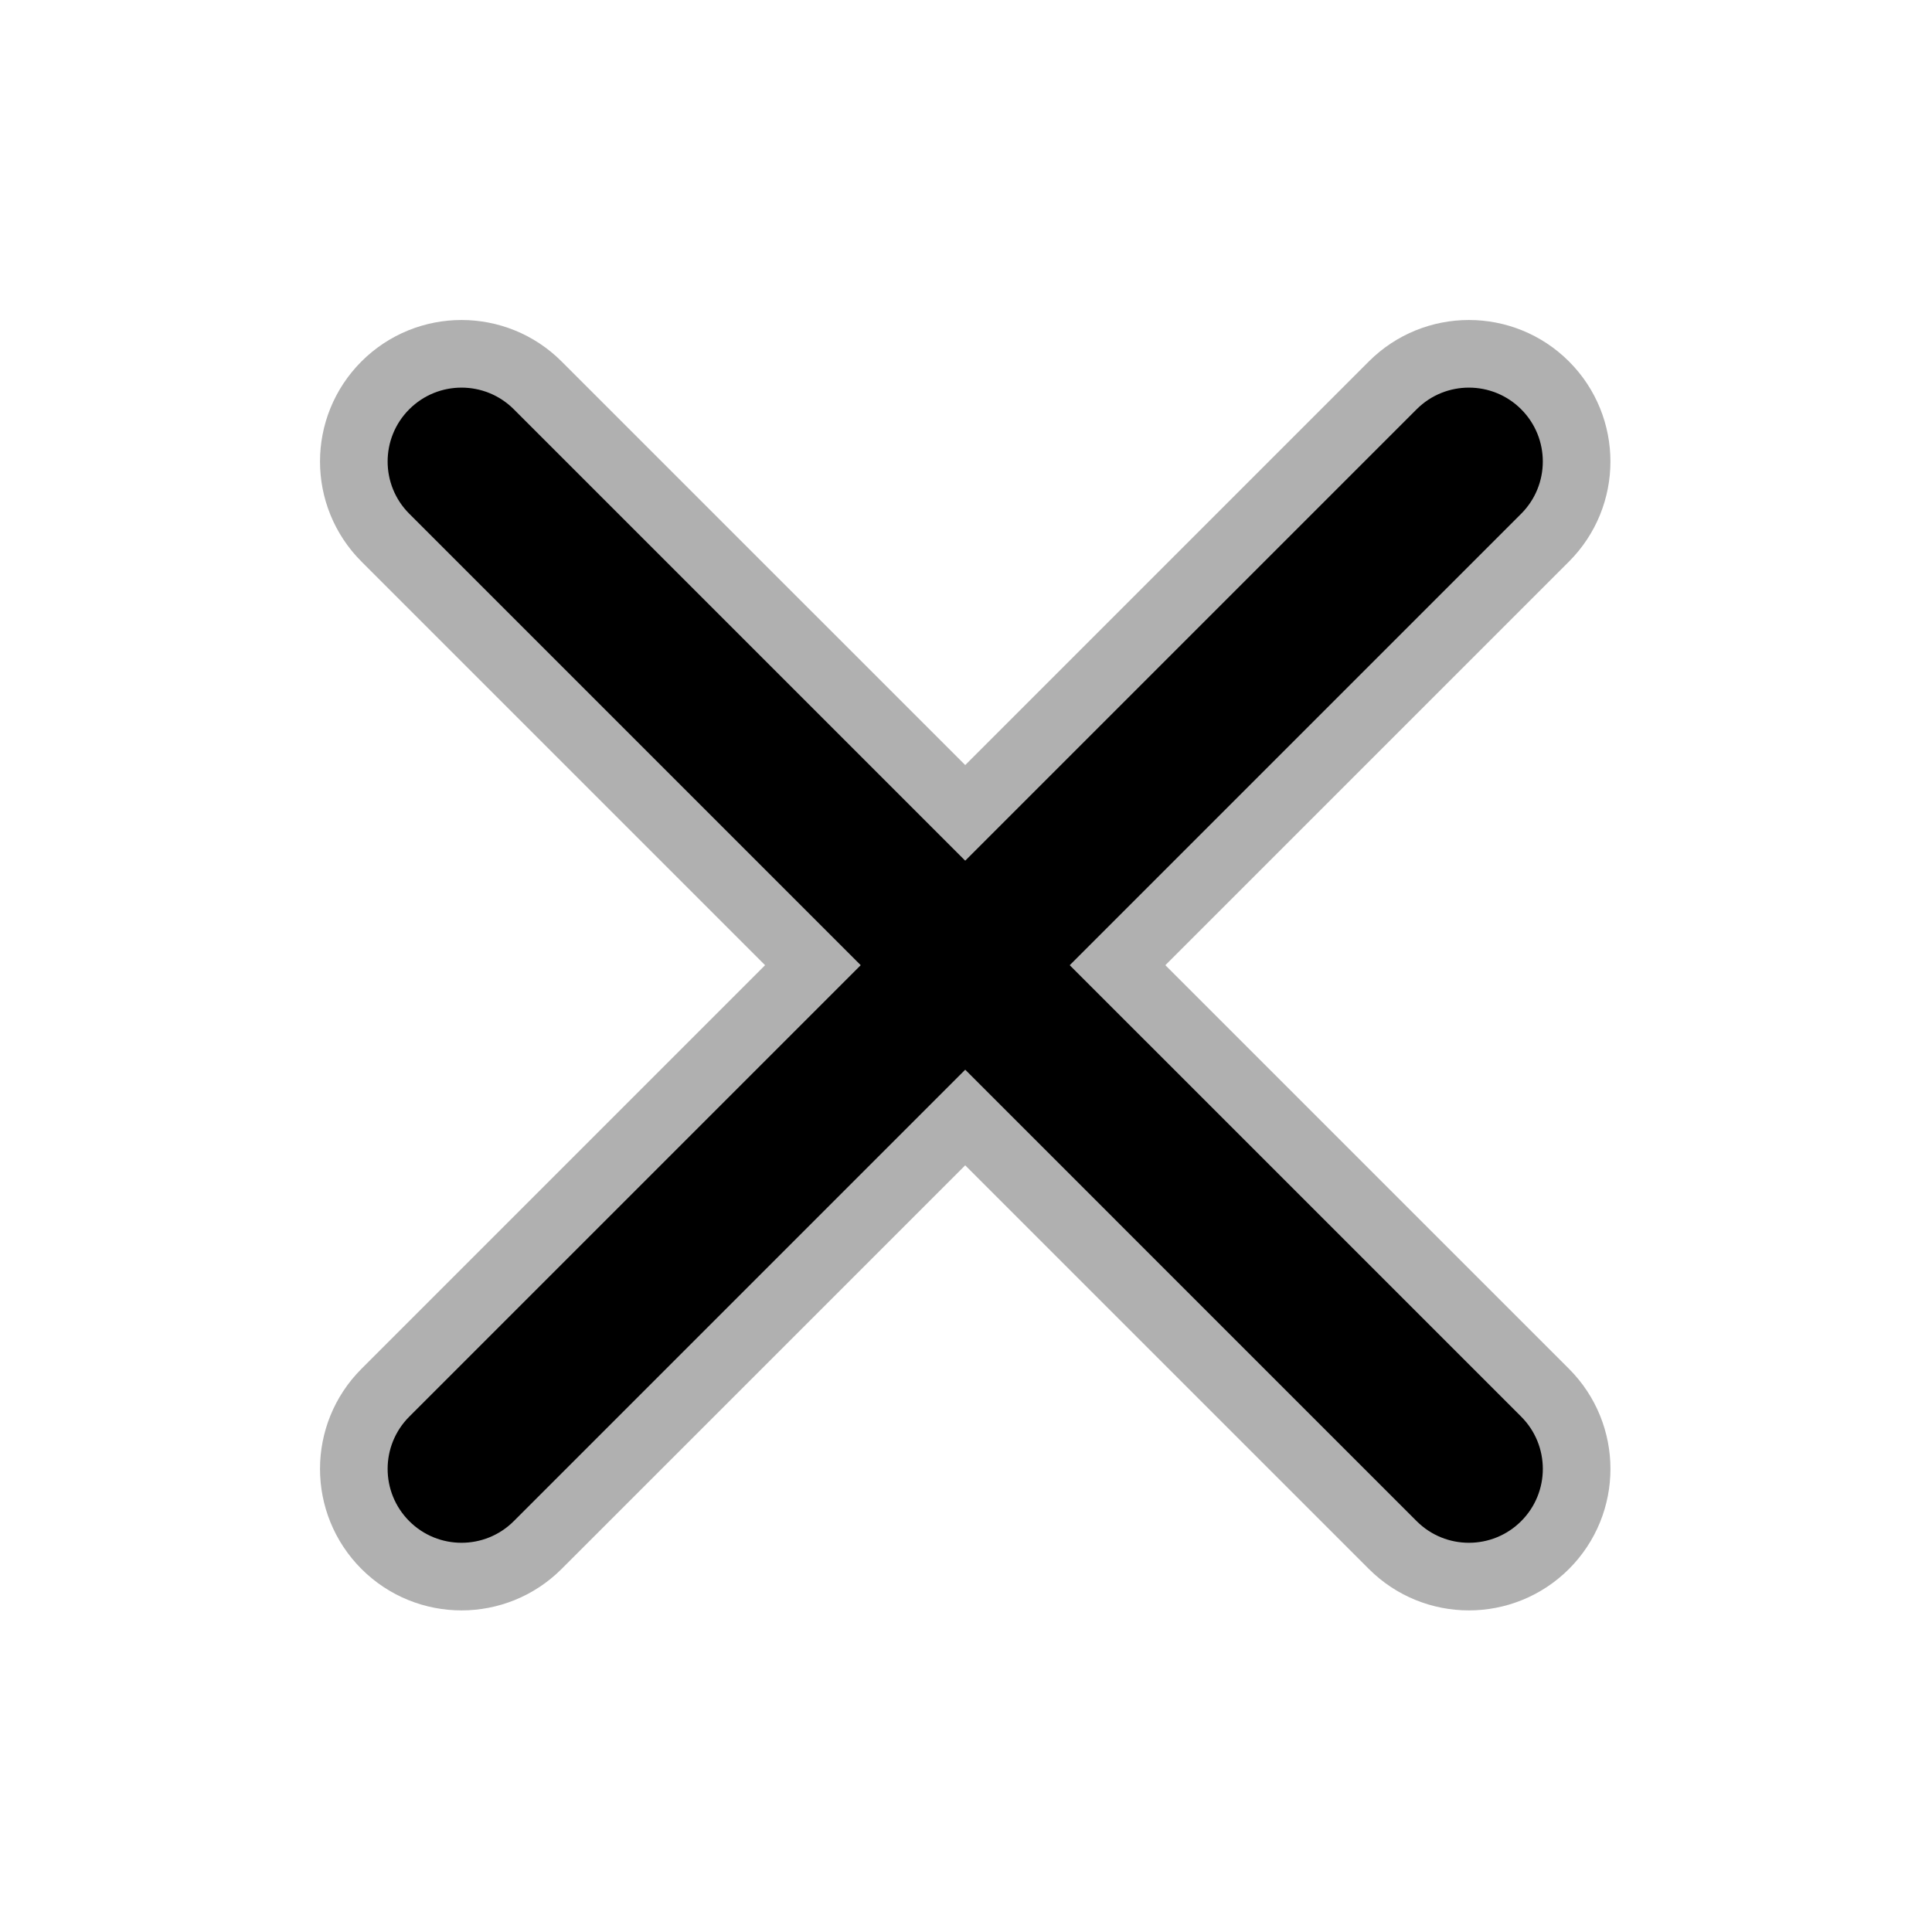
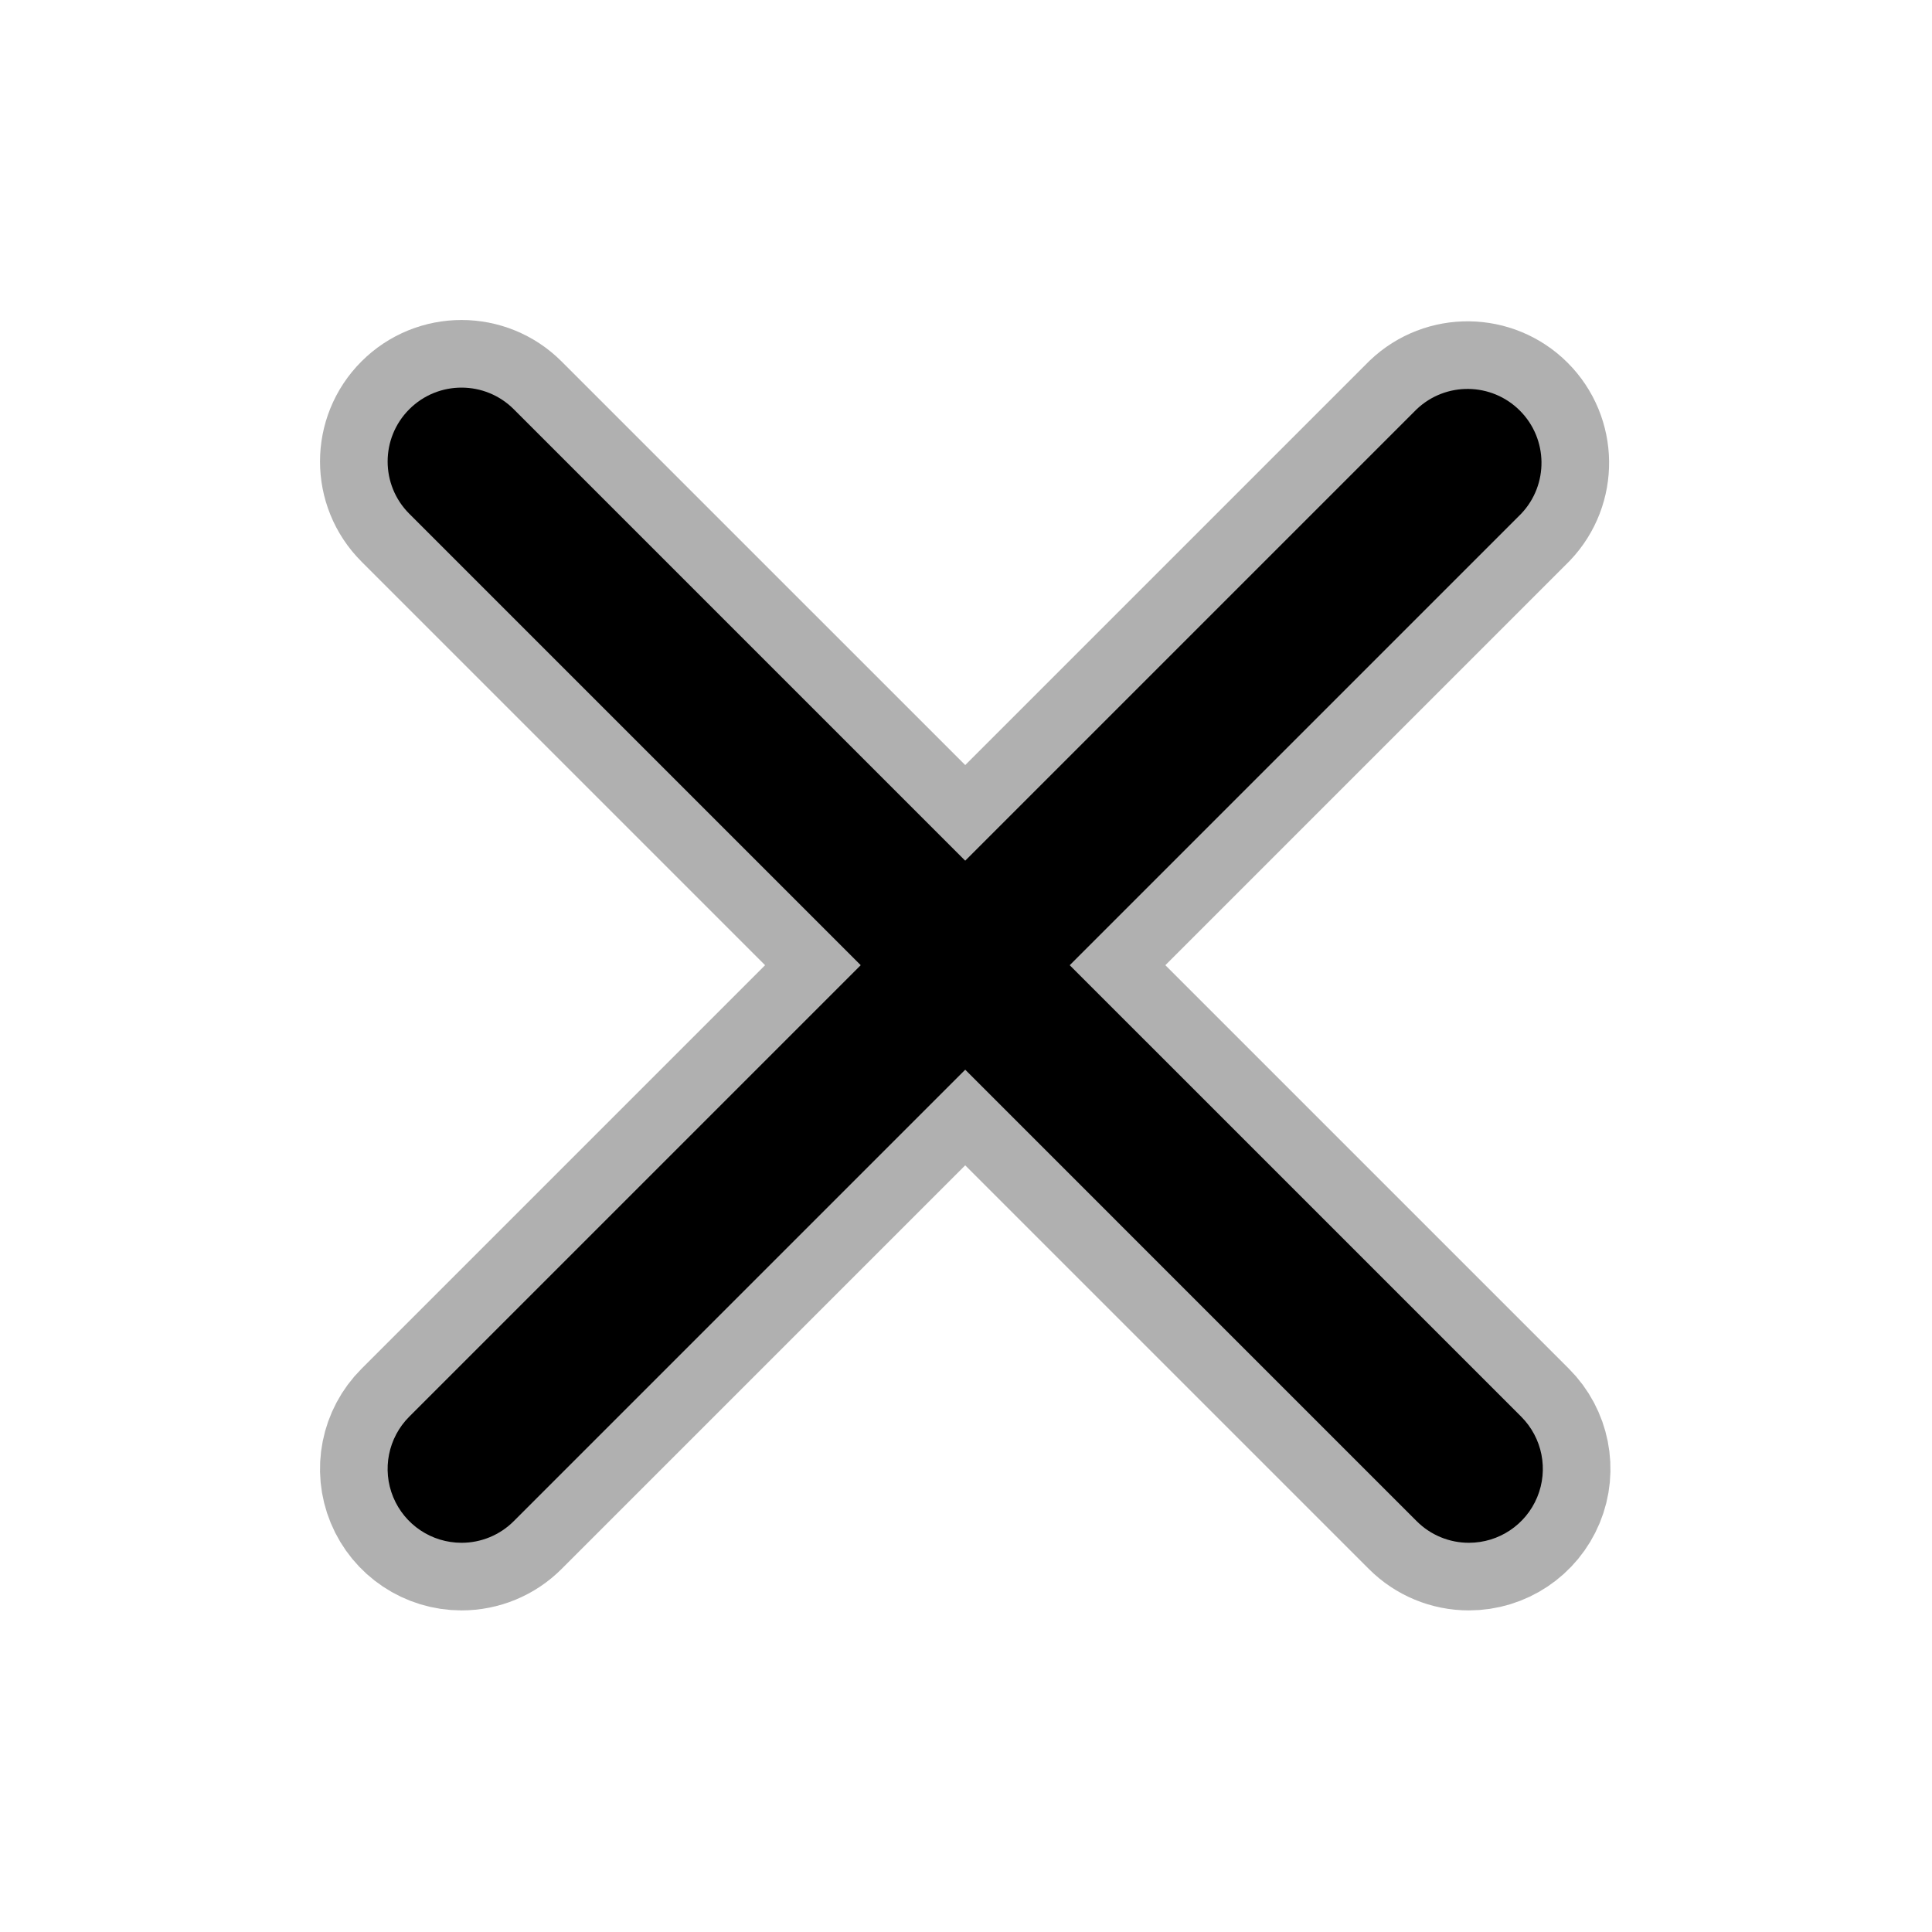
- <svg xmlns="http://www.w3.org/2000/svg" version="1.1" id="Layer_1" x="0px" y="0px" width="40px" height="40px" viewBox="0 0 100 100" enable-background="new 0 0 100 100" xml:space="preserve">
+ <svg xmlns="http://www.w3.org/2000/svg" width="40" height="40" viewBox="0 0 100 100">
  <g stroke="#b0b0b0" stroke-width="7">
-     <g>
-       <path d="M76.03,79.854c-0.979,0-1.958-0.373-2.704-1.12L21.184,26.592c-1.494-1.494-1.494-3.915,0-5.409    c1.494-1.493,3.915-1.493,5.409,0l52.143,52.142c1.494,1.494,1.494,3.915,0,5.409C77.988,79.481,77.01,79.854,76.03,79.854z" />
-     </g>
-     <g>
-       <path d="M23.888,79.854c-0.979,0-1.958-0.373-2.704-1.12c-1.494-1.494-1.494-3.915,0-5.409l52.142-52.142    c1.493-1.493,3.915-1.493,5.409,0c1.494,1.494,1.494,3.915,0,5.409L26.593,78.734C25.846,79.481,24.867,79.854,23.888,79.854z" />
-     </g>
+     <path d="M76.03 79.854a3.809 3.809 0 0 1-2.704-1.12L21.184 26.592a3.824 3.824 0 1 1 5.409-5.409l52.143 52.142a3.824 3.824 0 0 1-2.706 6.529z" />
+     <path d="M23.888 79.854a3.824 3.824 0 0 1-2.704-6.529l52.142-52.142a3.826 3.826 0 0 1 5.409 5.409L26.593 78.734a3.813 3.813 0 0 1-2.705 1.12z" />
  </g>
-   <g fill="#000000">
-     <g>
-       <path d="M76.03,79.854c-0.979,0-1.958-0.373-2.704-1.12L21.184,26.592c-1.494-1.494-1.494-3.915,0-5.409    c1.494-1.493,3.915-1.493,5.409,0l52.143,52.142c1.494,1.494,1.494,3.915,0,5.409C77.988,79.481,77.01,79.854,76.03,79.854z" />
-     </g>
-     <g>
-       <path d="M23.888,79.854c-0.979,0-1.958-0.373-2.704-1.12c-1.494-1.494-1.494-3.915,0-5.409l52.142-52.142    c1.493-1.493,3.915-1.493,5.409,0c1.494,1.494,1.494,3.915,0,5.409L26.593,78.734C25.846,79.481,24.867,79.854,23.888,79.854z" />
-     </g>
-   </g>
+   <path d="M76.03 79.854a3.809 3.809 0 0 1-2.704-1.12L21.184 26.592a3.824 3.824 0 1 1 5.409-5.409l52.143 52.142a3.824 3.824 0 0 1-2.706 6.529z" />
+   <path d="M23.888 79.854a3.824 3.824 0 0 1-2.704-6.529l52.142-52.142a3.826 3.826 0 0 1 5.409 5.409L26.593 78.734a3.813 3.813 0 0 1-2.705 1.12z" />
</svg>
